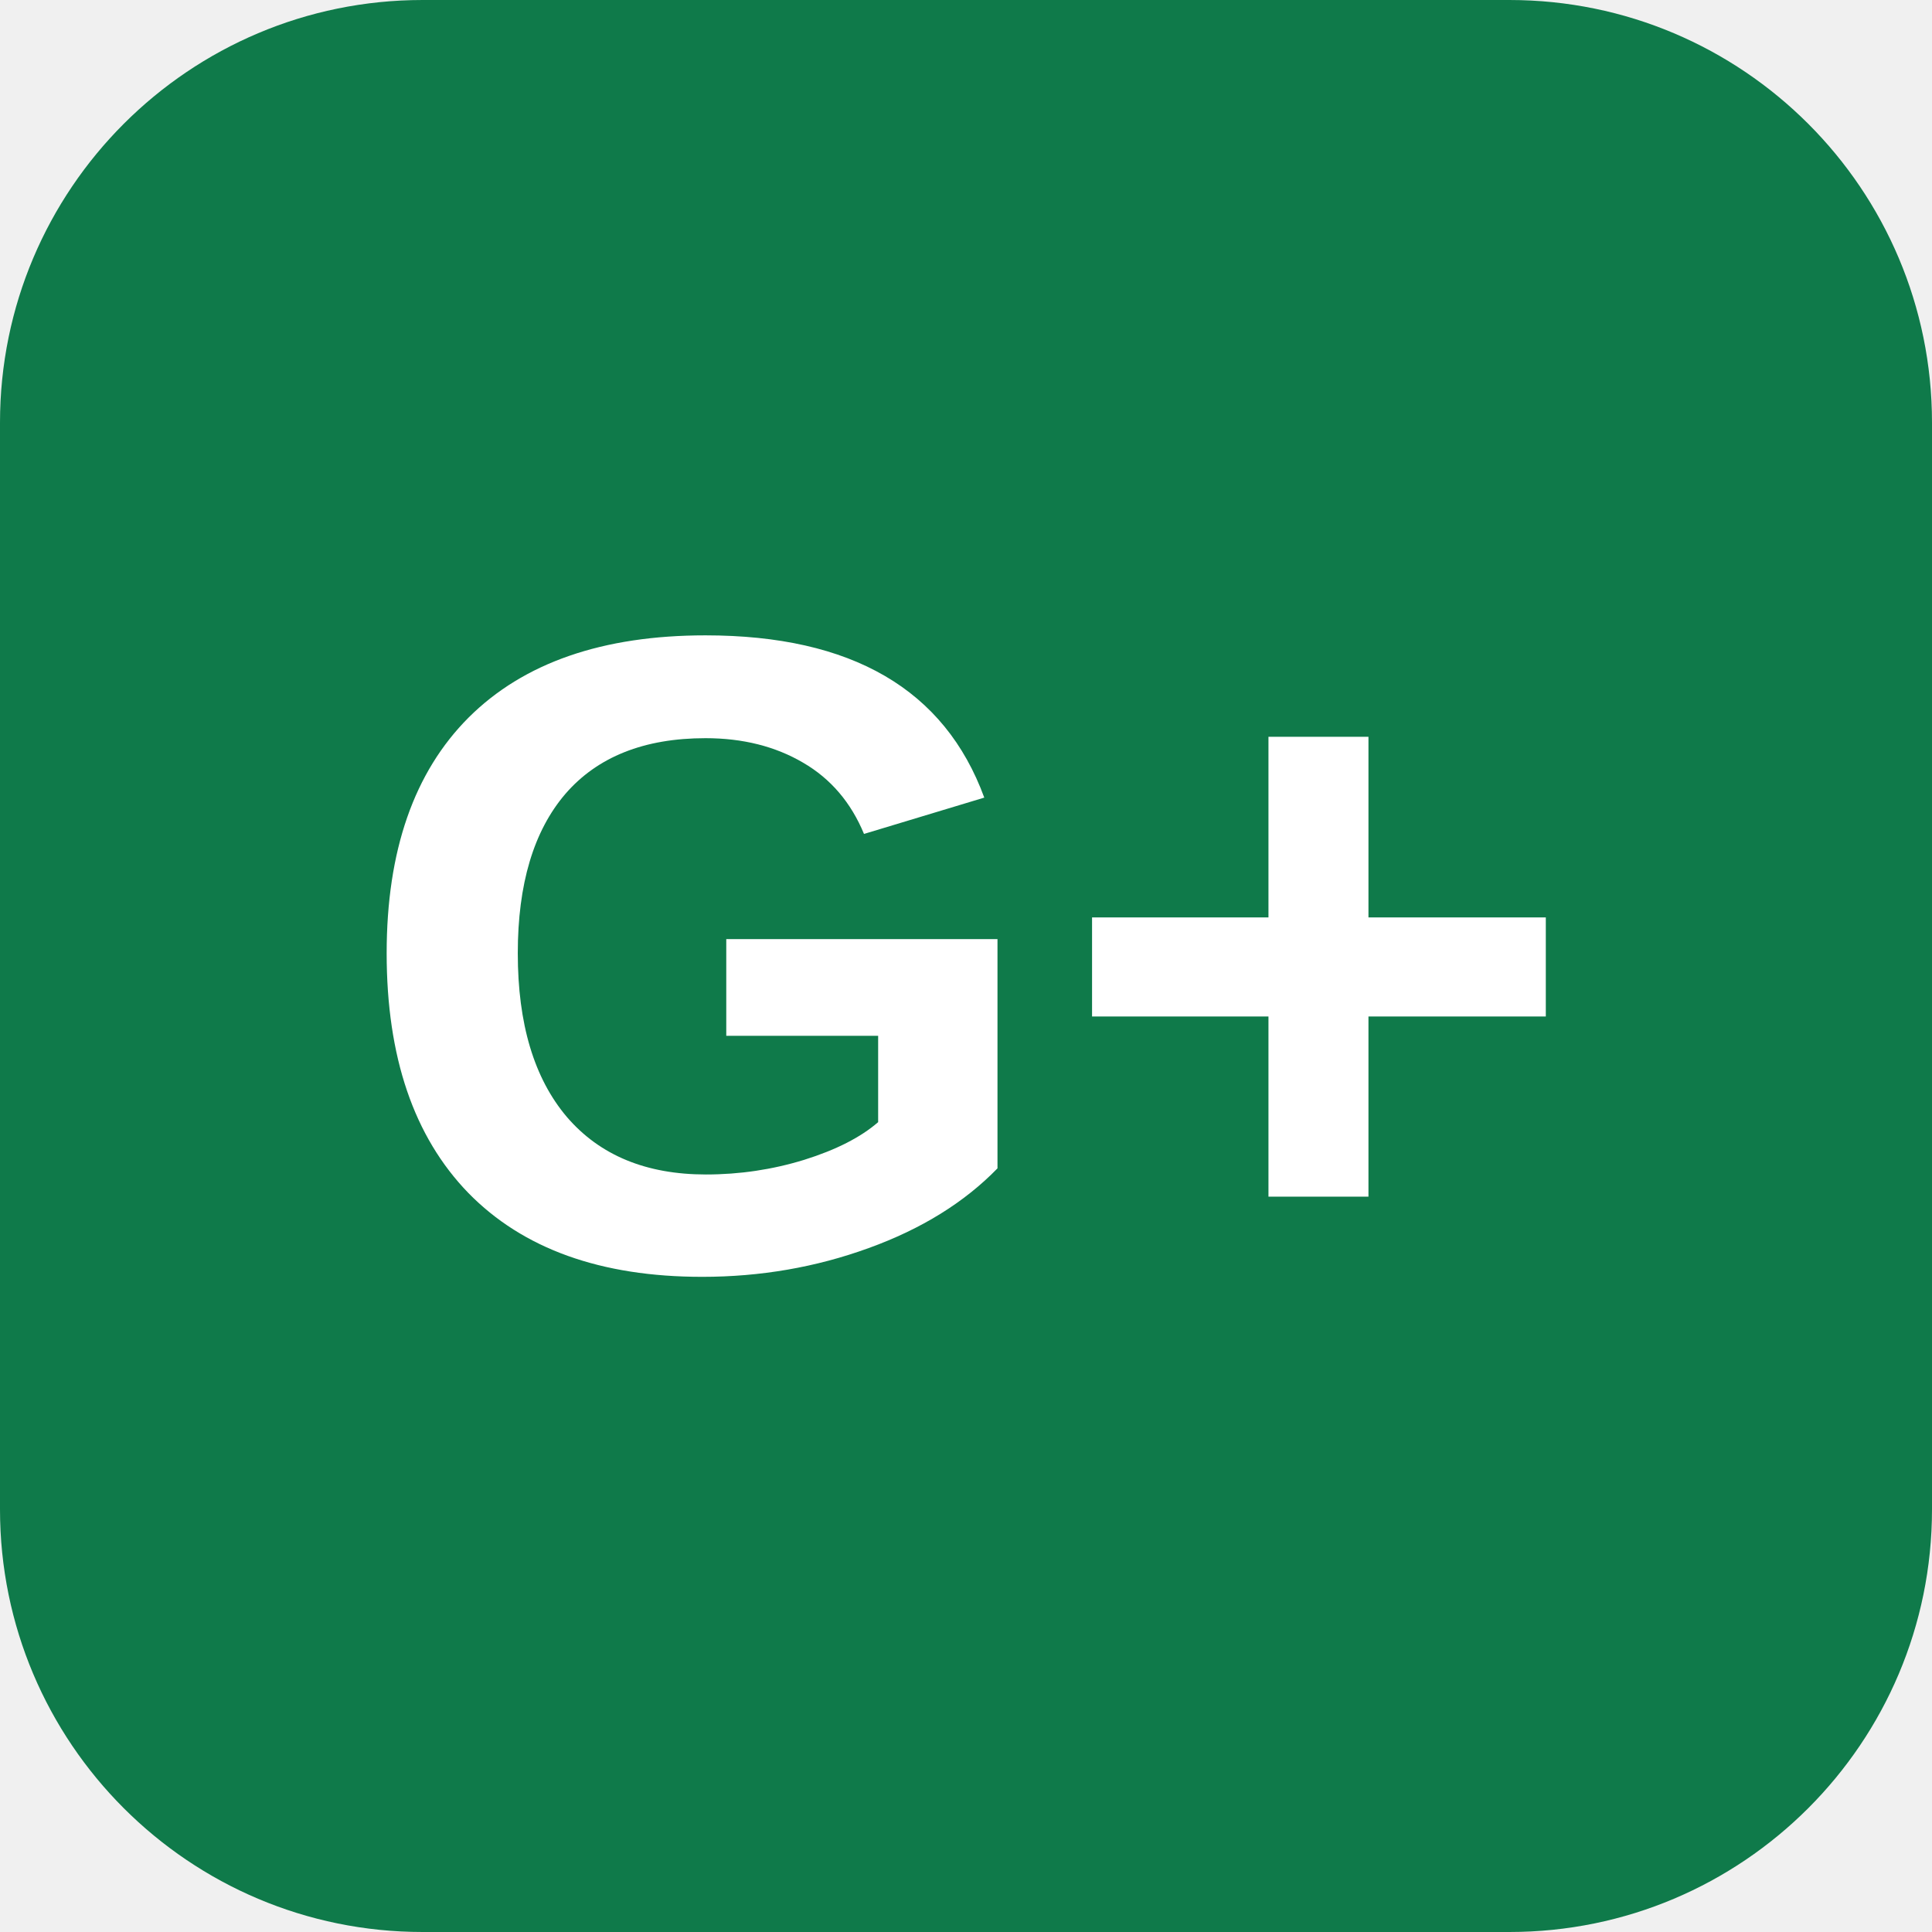
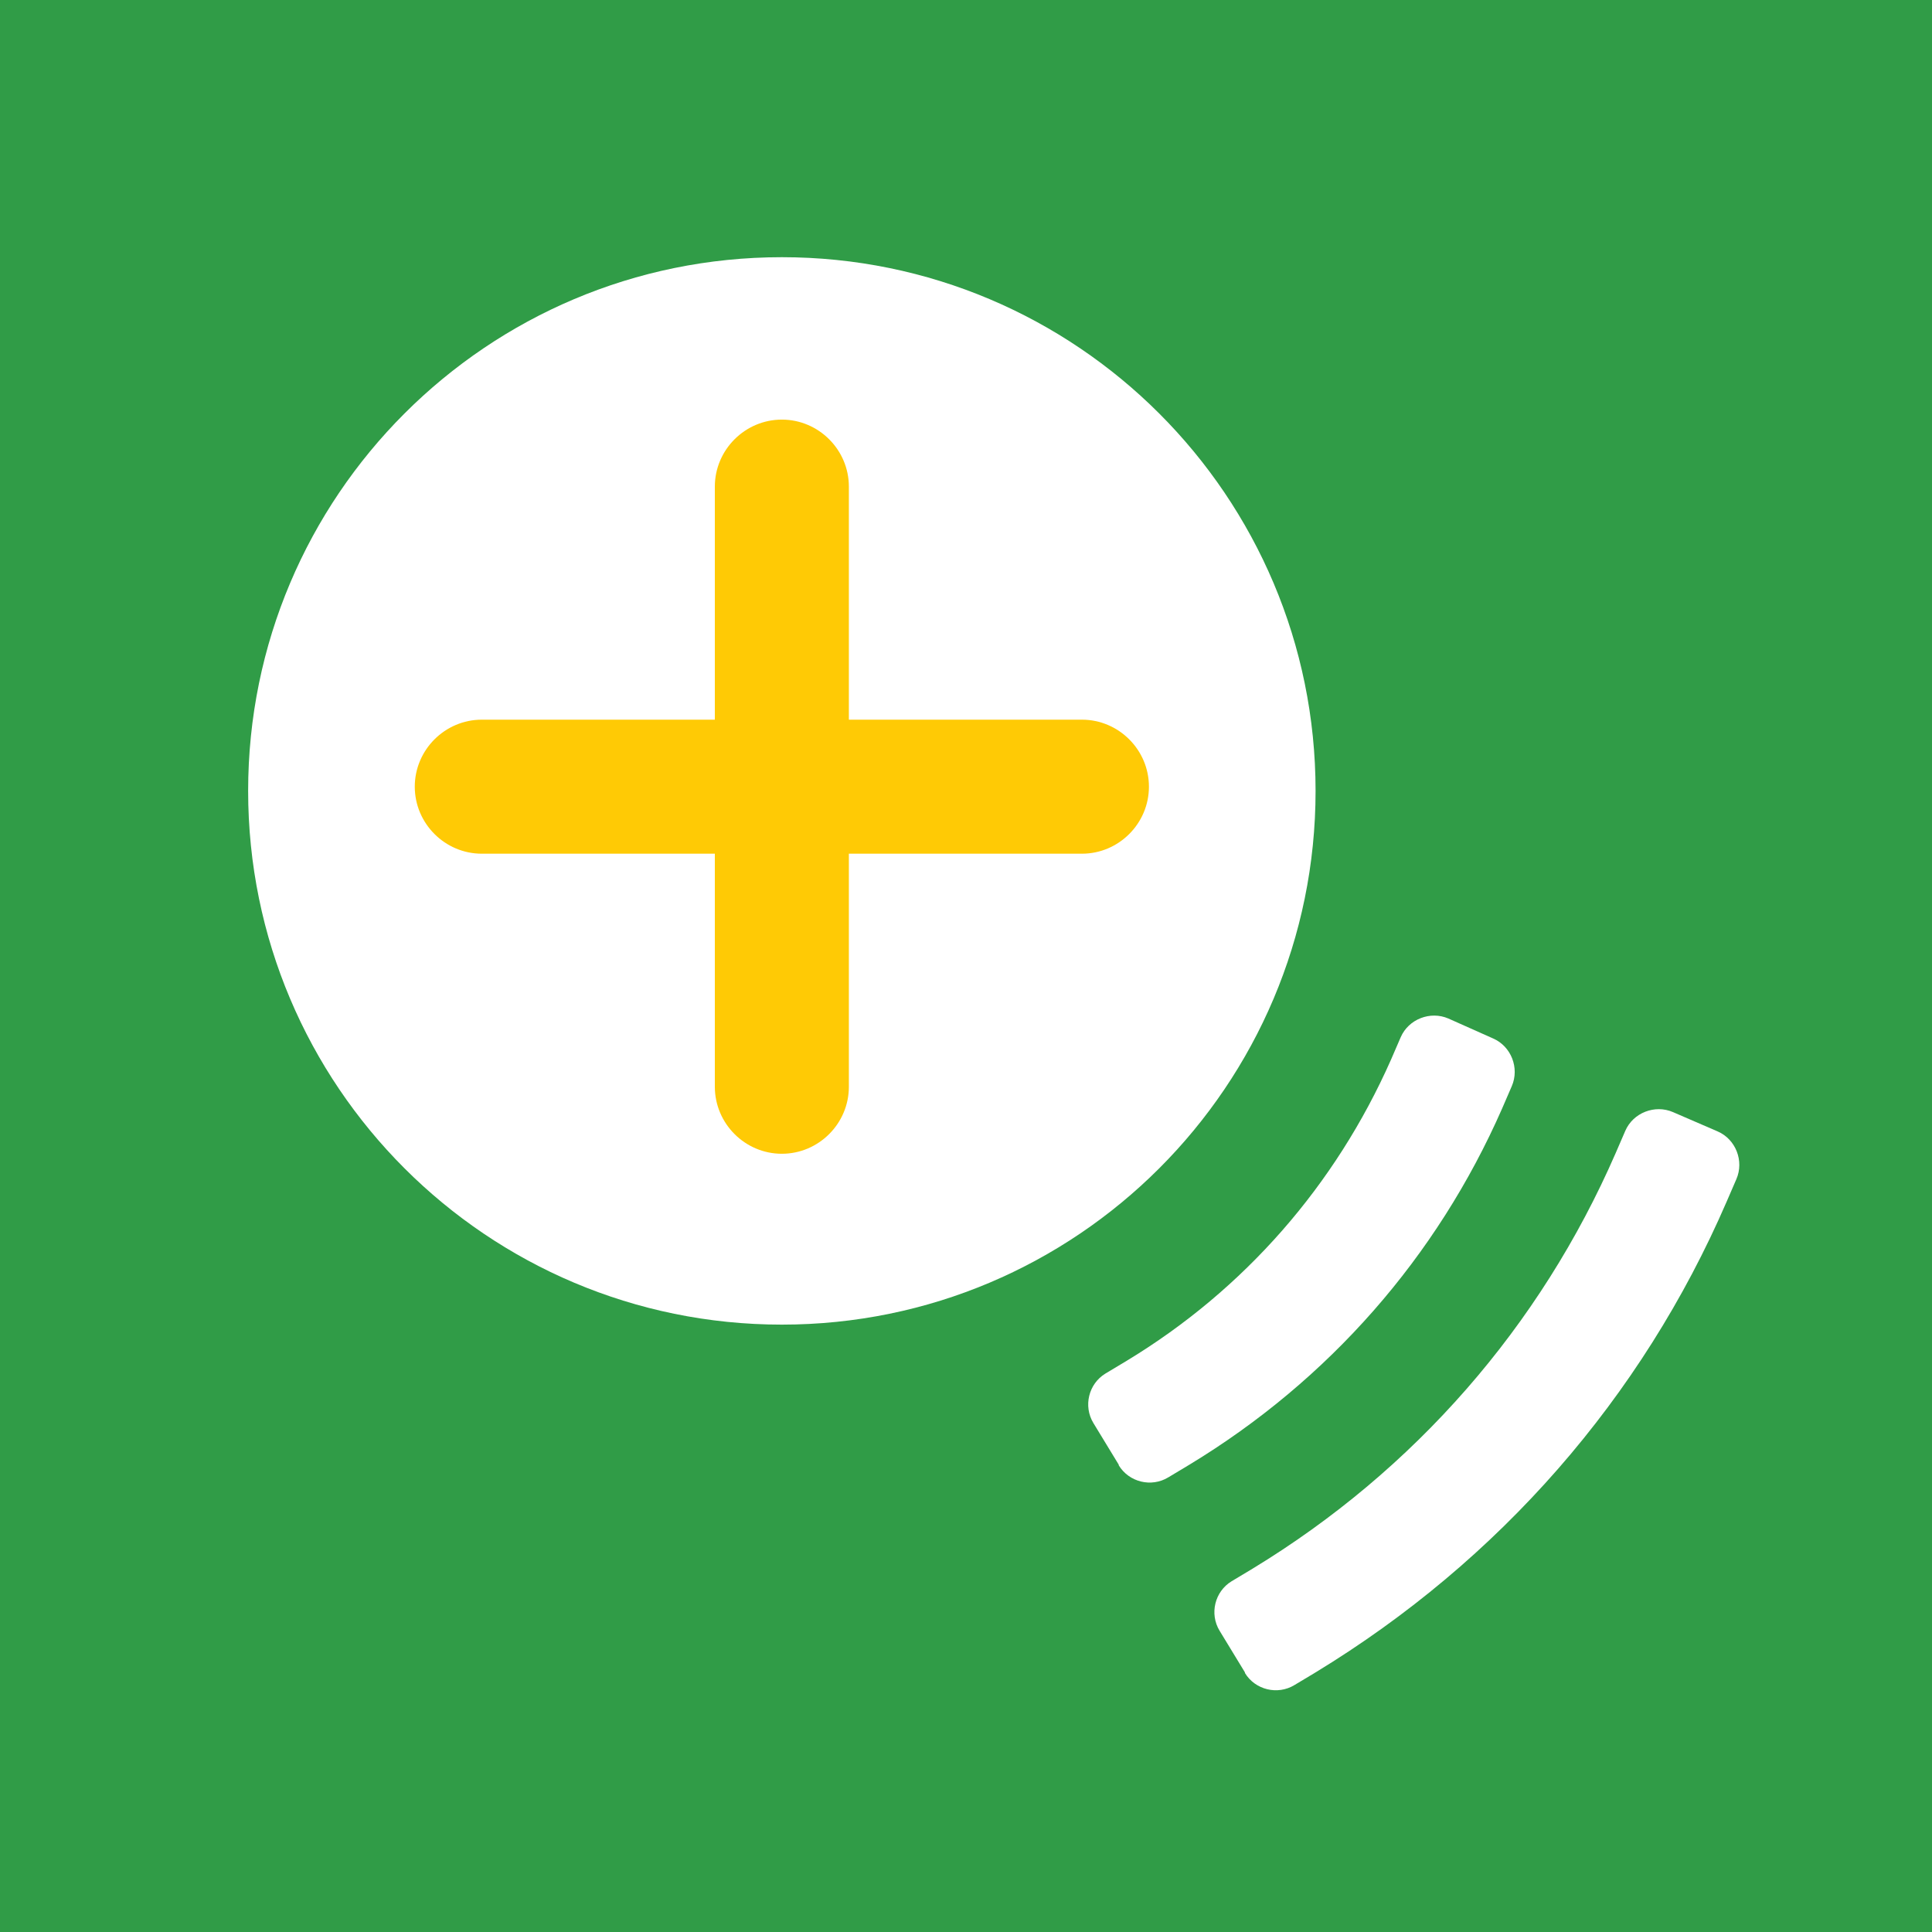
- <svg xmlns="http://www.w3.org/2000/svg" viewBox="0 0 64 64">
-   <rect width="64" height="64" rx="14" fill="#0f7a4a" />
-   <text x="32" y="42" font-family="Arial, Helvetica, sans-serif" font-weight="700" font-size="30" fill="#ffffff" text-anchor="middle">G+</text>
+ <svg xmlns="http://www.w3.org/2000/svg" id="Layer_1" data-name="Layer 1" viewBox="0 0 32 32">
+   <defs>
+     <style>
+       .cls-1 {
+         fill: #309c47;
+       }
+ 
+       .cls-2 {
+         fill: #fff;
+       }
+ 
+       .cls-3 {
+         fill: #ffca05;
+       }
+     </style>
+   </defs>
+   <rect class="cls-1" x="-4.3" y="-4.3" width="40.6" height="40.6" />
+   <g>
+     <circle class="cls-2" cx="12.95" cy="13.1" r="8.84" />
+     <path class="cls-2" d="M18.53,24.26l-.42-.69c-.17-.28-.08-.65.2-.82l.35-.21c1.95-1.18,3.46-2.91,4.38-4.99l.16-.37c.13-.3.49-.44.79-.31l.74.33c.3.13.44.49.31.79l-.16.37c-1.08,2.46-2.87,4.5-5.18,5.9l-.35.21c-.28.17-.65.08-.82-.2Z" />
+     <path class="cls-2" d="M20.62,27.7l-.42-.69c-.17-.28-.08-.65.2-.82l.35-.21c2.68-1.63,4.76-4.01,6.01-6.88l.16-.37c.13-.3.49-.44.79-.31l.74.32c.3.13.44.49.31.79l-.16.37c-1.41,3.26-3.77,5.95-6.81,7.8l-.35.21c-.28.17-.65.08-.82-.2Z" />
+     <path class="cls-3" d="M17.92,11.92h-3.86v-3.86c0-.61-.5-1.11-1.11-1.11s-1.11.5-1.11,1.11v3.86h-3.86c-.61,0-1.11.5-1.11,1.11s.5,1.11,1.11,1.11h3.86v3.86c0,.61.5,1.11,1.11,1.11s1.11-.5,1.11-1.11v-3.86h3.86c.61,0,1.11-.5,1.11-1.11s-.5-1.11-1.11-1.11Z" />
+   </g>
</svg>
